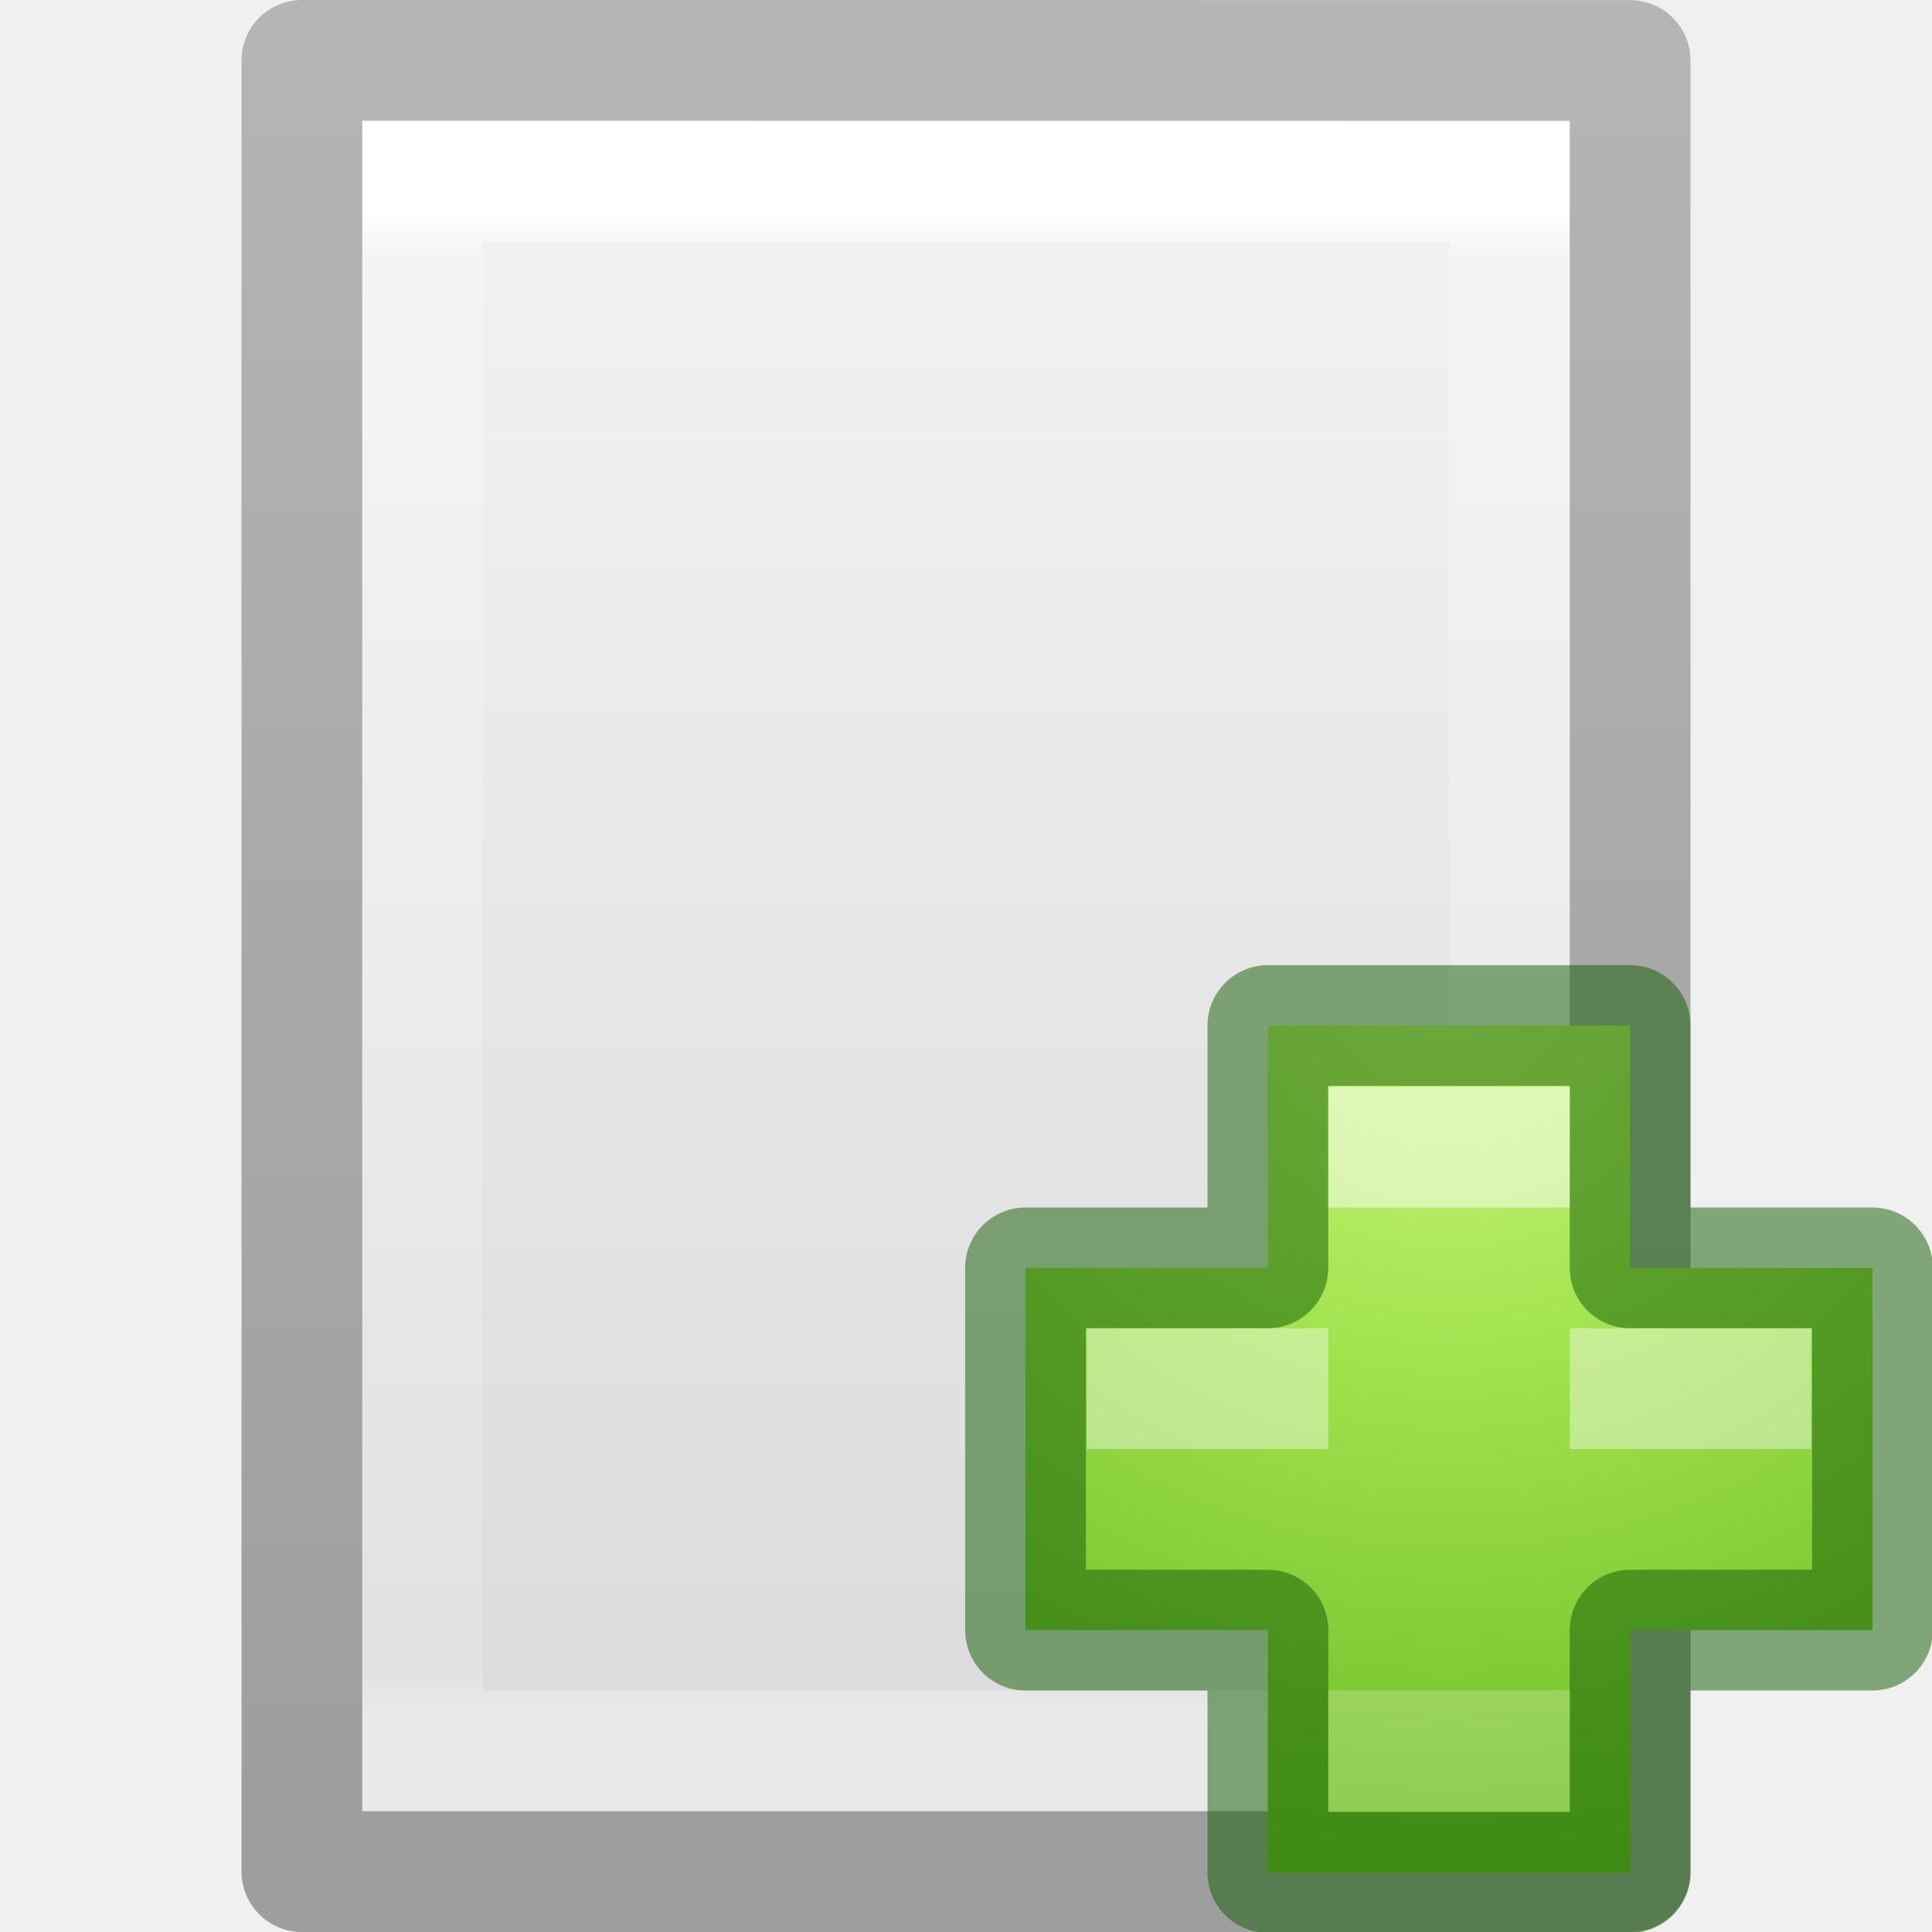
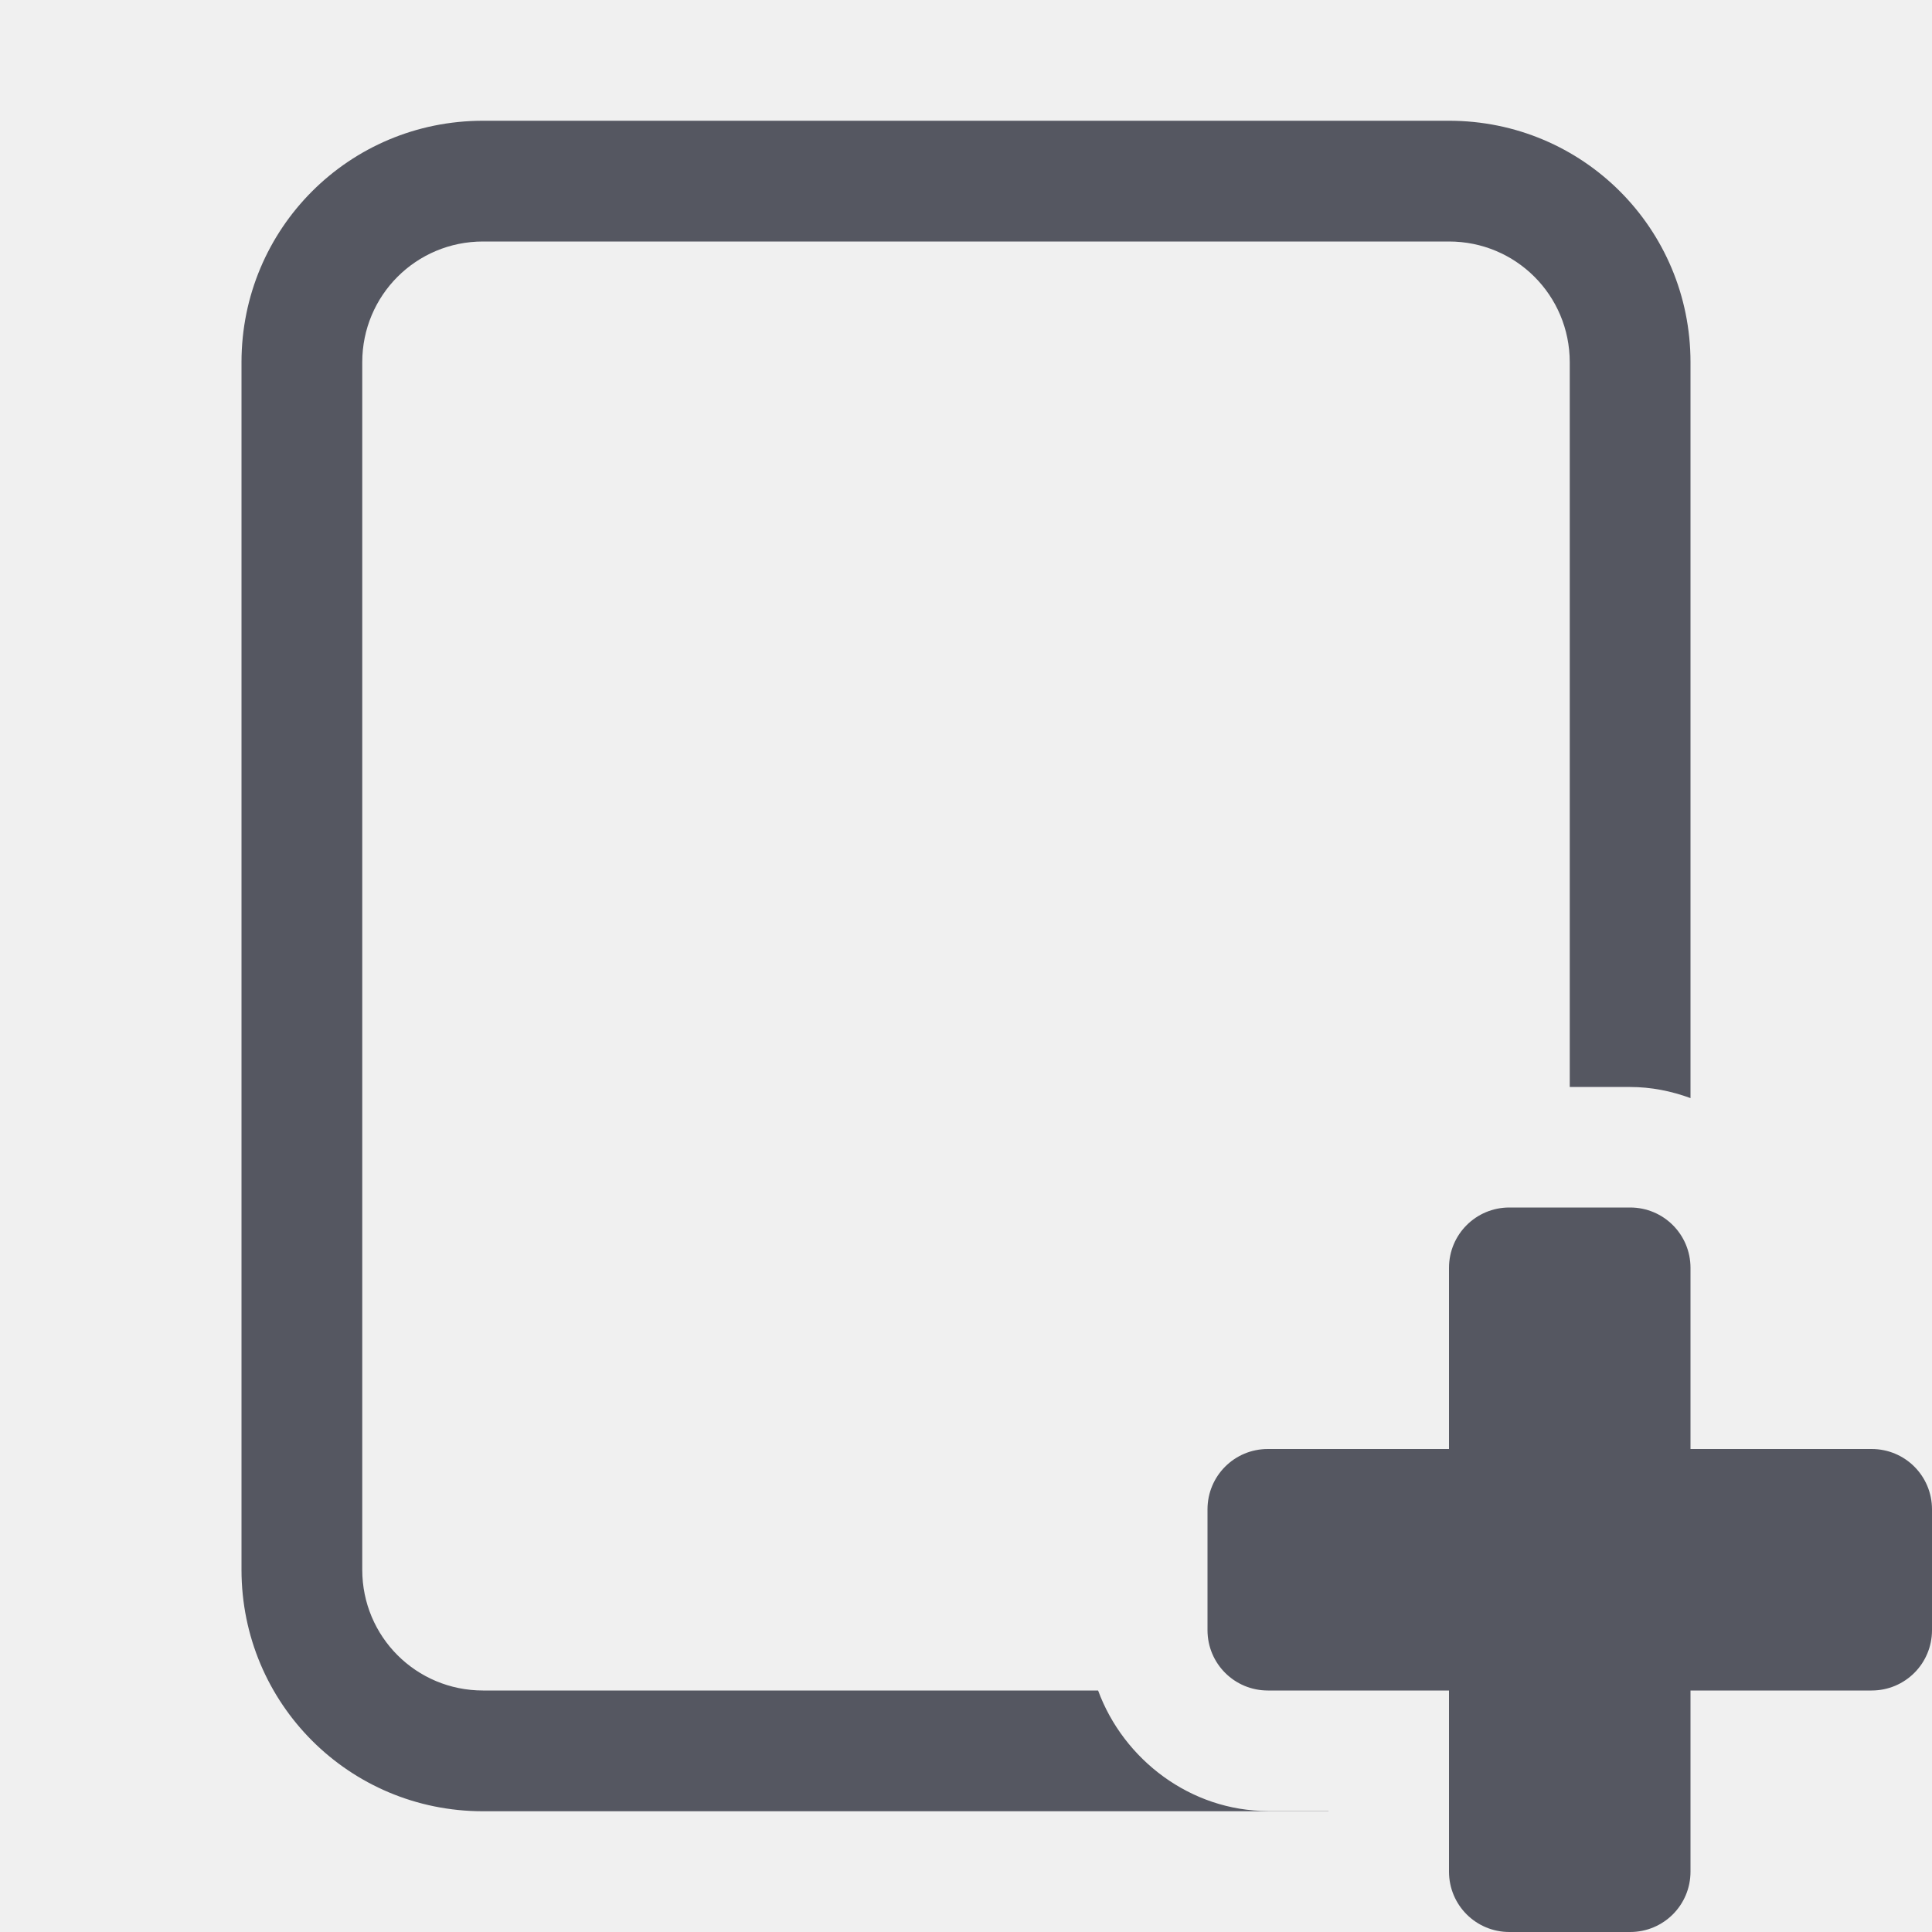
- <svg xmlns="http://www.w3.org/2000/svg" xmlns:xlink="http://www.w3.org/1999/xlink" id="svg3810" height="16" width="16" version="1.1">
-   <defs id="defs3812">
-     <linearGradient gradientTransform="matrix(0.2432432,0,0,0.3513513,2.162164,-0.432428)" gradientUnits="userSpaceOnUse" xlink:href="#linearGradient3977" id="linearGradient3988" y2="41.59" x2="24" y1="6.205" x1="24" />
-     <linearGradient id="linearGradient3977">
-       <stop offset="0" style="stop-color:#ffffff;stop-opacity:1" id="stop3979" />
-       <stop offset="0.029" style="stop-color:#ffffff;stop-opacity:0.235" id="stop3981" />
-       <stop offset="0.972" style="stop-color:#ffffff;stop-opacity:0.157" id="stop3983" />
-       <stop offset="1" style="stop-color:#ffffff;stop-opacity:0.392" id="stop3985" />
-     </linearGradient>
-     <linearGradient id="linearGradient3600">
-       <stop offset="0" style="stop-color:#f4f4f4;stop-opacity:1" id="stop3602" />
-       <stop offset="1" style="stop-color:#dbdbdb;stop-opacity:1" id="stop3604" />
-     </linearGradient>
-     <linearGradient gradientTransform="matrix(0.2857136,0,0,0.304197,1.142873,0.2326048)" gradientUnits="userSpaceOnUse" xlink:href="#linearGradient3600" id="linearGradient3806" y2="47.013" x2="25.132" y1="0.985" x1="25.132" />
-     <linearGradient id="linearGradient3104-9">
-       <stop offset="0" style="stop-color:#000000;stop-opacity:0.34" id="stop3106-5" />
-       <stop offset="1" style="stop-color:#000000;stop-opacity:0.247" id="stop3108-5" />
-     </linearGradient>
-     <linearGradient gradientTransform="matrix(0.2537859,0,0,0.3050187,19.12898,-0.685477)" gradientUnits="userSpaceOnUse" xlink:href="#linearGradient3104-9" id="linearGradient3019" y2="2.906" x2="-51.786" y1="50.786" x1="-51.786" />
-     <radialGradient gradientTransform="matrix(0,0.3852883,-0.4195884,0,32.3895,-16.79301)" gradientUnits="userSpaceOnUse" xlink:href="#linearGradient3242-7-3-8-0-4-58-06" id="radialGradient3259" fy="48.605" fx="64.575" r="31" cy="48.605" cx="64.575" />
-     <linearGradient id="linearGradient3242-7-3-8-0-4-58-06">
-       <stop offset="0" style="stop-color:#cdf87e;stop-opacity:1" id="stop3244-5-8-5-6-4-3-8" />
-       <stop offset="0.262" style="stop-color:#a2e34f;stop-opacity:1" id="stop3246-9-5-1-5-3-0-7" />
-       <stop offset="0.661" style="stop-color:#68b723;stop-opacity:1" id="stop3248-7-2-0-7-5-35-9" />
-       <stop offset="1" style="stop-color:#1d7e0d;stop-opacity:1" id="stop3250-8-2-8-5-6-40-4" />
-     </linearGradient>
-   </defs>
-   <path d="m 3,1 c 2.292,0 10,8.904e-4 10,8.904e-4 L 13,15 C 13,15 6.333,15 3,15 3,10.333 3,5.667 3,1 Z" id="path4160" style="display:inline;fill:url(#linearGradient3806);fill-opacity:1;stroke:none" />
-   <path d="m 12.5,14.5 -9,0 0,-13 L 12.5,1.5 Z" id="rect6741-1" style="fill:none;stroke:url(#linearGradient3988);stroke-width:1;stroke-linecap:round;stroke-linejoin:miter;stroke-miterlimit:4;stroke-dasharray:none;stroke-dashoffset:0;stroke-opacity:1" />
-   <path d="m 2.5,0.5 c 2.521,0 11,9.54e-4 11,9.54e-4 l 1.3e-5,14.999 c 0,0 -7.333,0 -11,0 0,-5 0,-10 0,-15 z" id="path4160-8" style="display:inline;fill:none;stroke:url(#linearGradient3019);stroke-width:1;stroke-linecap:butt;stroke-linejoin:round;stroke-miterlimit:4;stroke-dasharray:none;stroke-dashoffset:0;stroke-opacity:1" />
-   <g id="g4351">
-     <path style="color:#000000;display:inline;overflow:visible;visibility:visible;fill:url(#radialGradient3259);fill-opacity:1;fill-rule:nonzero;stroke:none;stroke-width:0.985;stroke-linecap:round;stroke-linejoin:round;stroke-miterlimit:4;stroke-dasharray:none;stroke-dashoffset:0;stroke-opacity:1;marker:none;enable-background:accumulate" id="path2262" d="m 10.5,10.5 0,-2.007 3,0 0,2.007 2.007,0 0,3 -2.007,0 0,2.007 -3,0 0,-2.007 -2.007,0 0,-3 2.007,0 z" />
-     <path style="color:#000000;clip-rule:nonzero;display:inline;overflow:visible;visibility:visible;opacity:0.5;isolation:auto;mix-blend-mode:normal;color-interpolation:sRGB;color-interpolation-filters:linearRGB;solid-color:#000000;solid-opacity:1;fill:none;fill-opacity:1;fill-rule:nonzero;stroke:#0f5a00;stroke-width:1;stroke-linecap:round;stroke-linejoin:round;stroke-miterlimit:4;stroke-dasharray:none;stroke-dashoffset:0;stroke-opacity:1;marker:none;color-rendering:auto;image-rendering:auto;shape-rendering:auto;text-rendering:auto;enable-background:accumulate" id="path2262-5" d="m 10.5,10.5 0,-2.007 3,0 0,2.007 2.007,0 0,3 -2.007,0 0,2.007 -3,0 0,-2.007 -2.007,0 0,-3 2.007,0 z" />
-     <rect style="color:#000000;clip-rule:nonzero;display:inline;overflow:visible;visibility:visible;opacity:0.5;isolation:auto;mix-blend-mode:normal;color-interpolation:sRGB;color-interpolation-filters:linearRGB;solid-color:#000000;solid-opacity:1;fill:#ffffff;fill-opacity:1;fill-rule:nonzero;stroke:none;stroke-width:1;stroke-linecap:round;stroke-linejoin:round;stroke-miterlimit:4;stroke-dasharray:none;stroke-dashoffset:0;stroke-opacity:1;marker:none;color-rendering:auto;image-rendering:auto;shape-rendering:auto;text-rendering:auto;enable-background:accumulate" id="rect4304" width="2" height="1" x="11" y="9" />
-     <rect style="color:#000000;clip-rule:nonzero;display:inline;overflow:visible;visibility:visible;opacity:0.2;isolation:auto;mix-blend-mode:normal;color-interpolation:sRGB;color-interpolation-filters:linearRGB;solid-color:#000000;solid-opacity:1;fill:#ffffff;fill-opacity:1;fill-rule:nonzero;stroke:none;stroke-width:1;stroke-linecap:round;stroke-linejoin:round;stroke-miterlimit:4;stroke-dasharray:none;stroke-dashoffset:0;stroke-opacity:1;marker:none;color-rendering:auto;image-rendering:auto;shape-rendering:auto;text-rendering:auto;enable-background:accumulate" id="rect4304-6" width="2" height="1" x="11" y="14" />
-     <rect style="color:#000000;clip-rule:nonzero;display:inline;overflow:visible;visibility:visible;opacity:0.4;isolation:auto;mix-blend-mode:normal;color-interpolation:sRGB;color-interpolation-filters:linearRGB;solid-color:#000000;solid-opacity:1;fill:#ffffff;fill-opacity:1;fill-rule:nonzero;stroke:none;stroke-width:1;stroke-linecap:round;stroke-linejoin:round;stroke-miterlimit:4;stroke-dasharray:none;stroke-dashoffset:0;stroke-opacity:1;marker:none;color-rendering:auto;image-rendering:auto;shape-rendering:auto;text-rendering:auto;enable-background:accumulate" id="rect4304-6-2" width="2" height="1" x="9" y="11" />
-     <rect style="color:#000000;clip-rule:nonzero;display:inline;overflow:visible;visibility:visible;opacity:0.4;isolation:auto;mix-blend-mode:normal;color-interpolation:sRGB;color-interpolation-filters:linearRGB;solid-color:#000000;solid-opacity:1;fill:#ffffff;fill-opacity:1;fill-rule:nonzero;stroke:none;stroke-width:1;stroke-linecap:round;stroke-linejoin:round;stroke-miterlimit:4;stroke-dasharray:none;stroke-dashoffset:0;stroke-opacity:1;marker:none;color-rendering:auto;image-rendering:auto;shape-rendering:auto;text-rendering:auto;enable-background:accumulate" id="rect4304-6-2-4" width="2" height="1" x="13" y="11" />
-   </g>
+ <svg xmlns="http://www.w3.org/2000/svg" height="16" width="16" version="1.1" id="svg6">
+   <defs id="defs10" />
+   <path id="rect322" style="opacity:1;fill:#555761;stroke:none;stroke-width:1;stroke-linecap:round;-inkscape-stroke:none;stop-color:#000000" d="M 4 1 C 2.892 1 2 1.892 2 3 L 2 13 C 2 14.108 2.892 15 4 15 L 11.002 15 L 11.002 14.998 L 10.5 14.998 C 9.862 14.998 9.305 14.574 9.094 14 L 4 14 C 3.446 14 3 13.554 3 13 L 3 3 C 3 2.446 3.446 2 4 2 L 12 2 C 12.554 2 13 2.446 13 3 L 13 9.002 L 13.5 9.002 C 13.675 9.002 13.842 9.036 14 9.094 L 14 3 C 14 1.892 13.108 1 12 1 L 4 1 z M 12.5 10 C 12.223 10 12 10.223 12 10.5 L 12 12 L 10.5 12 C 10.223 12 10 12.223 10 12.5 L 10 13.5 C 10 13.777 10.223 14 10.5 14 L 12 14 L 12 15.5 C 12 15.777 12.223 16 12.5 16 L 13.5 16 C 13.777 16 14 15.777 14 15.5 L 14 14 L 15.5 14 C 15.777 14 16 13.777 16 13.5 L 16 12.5 C 16 12.223 15.777 12 15.5 12 L 14 12 L 14 10.5 C 14 10.223 13.777 10 13.5 10 L 12.5 10 z " />
</svg>
